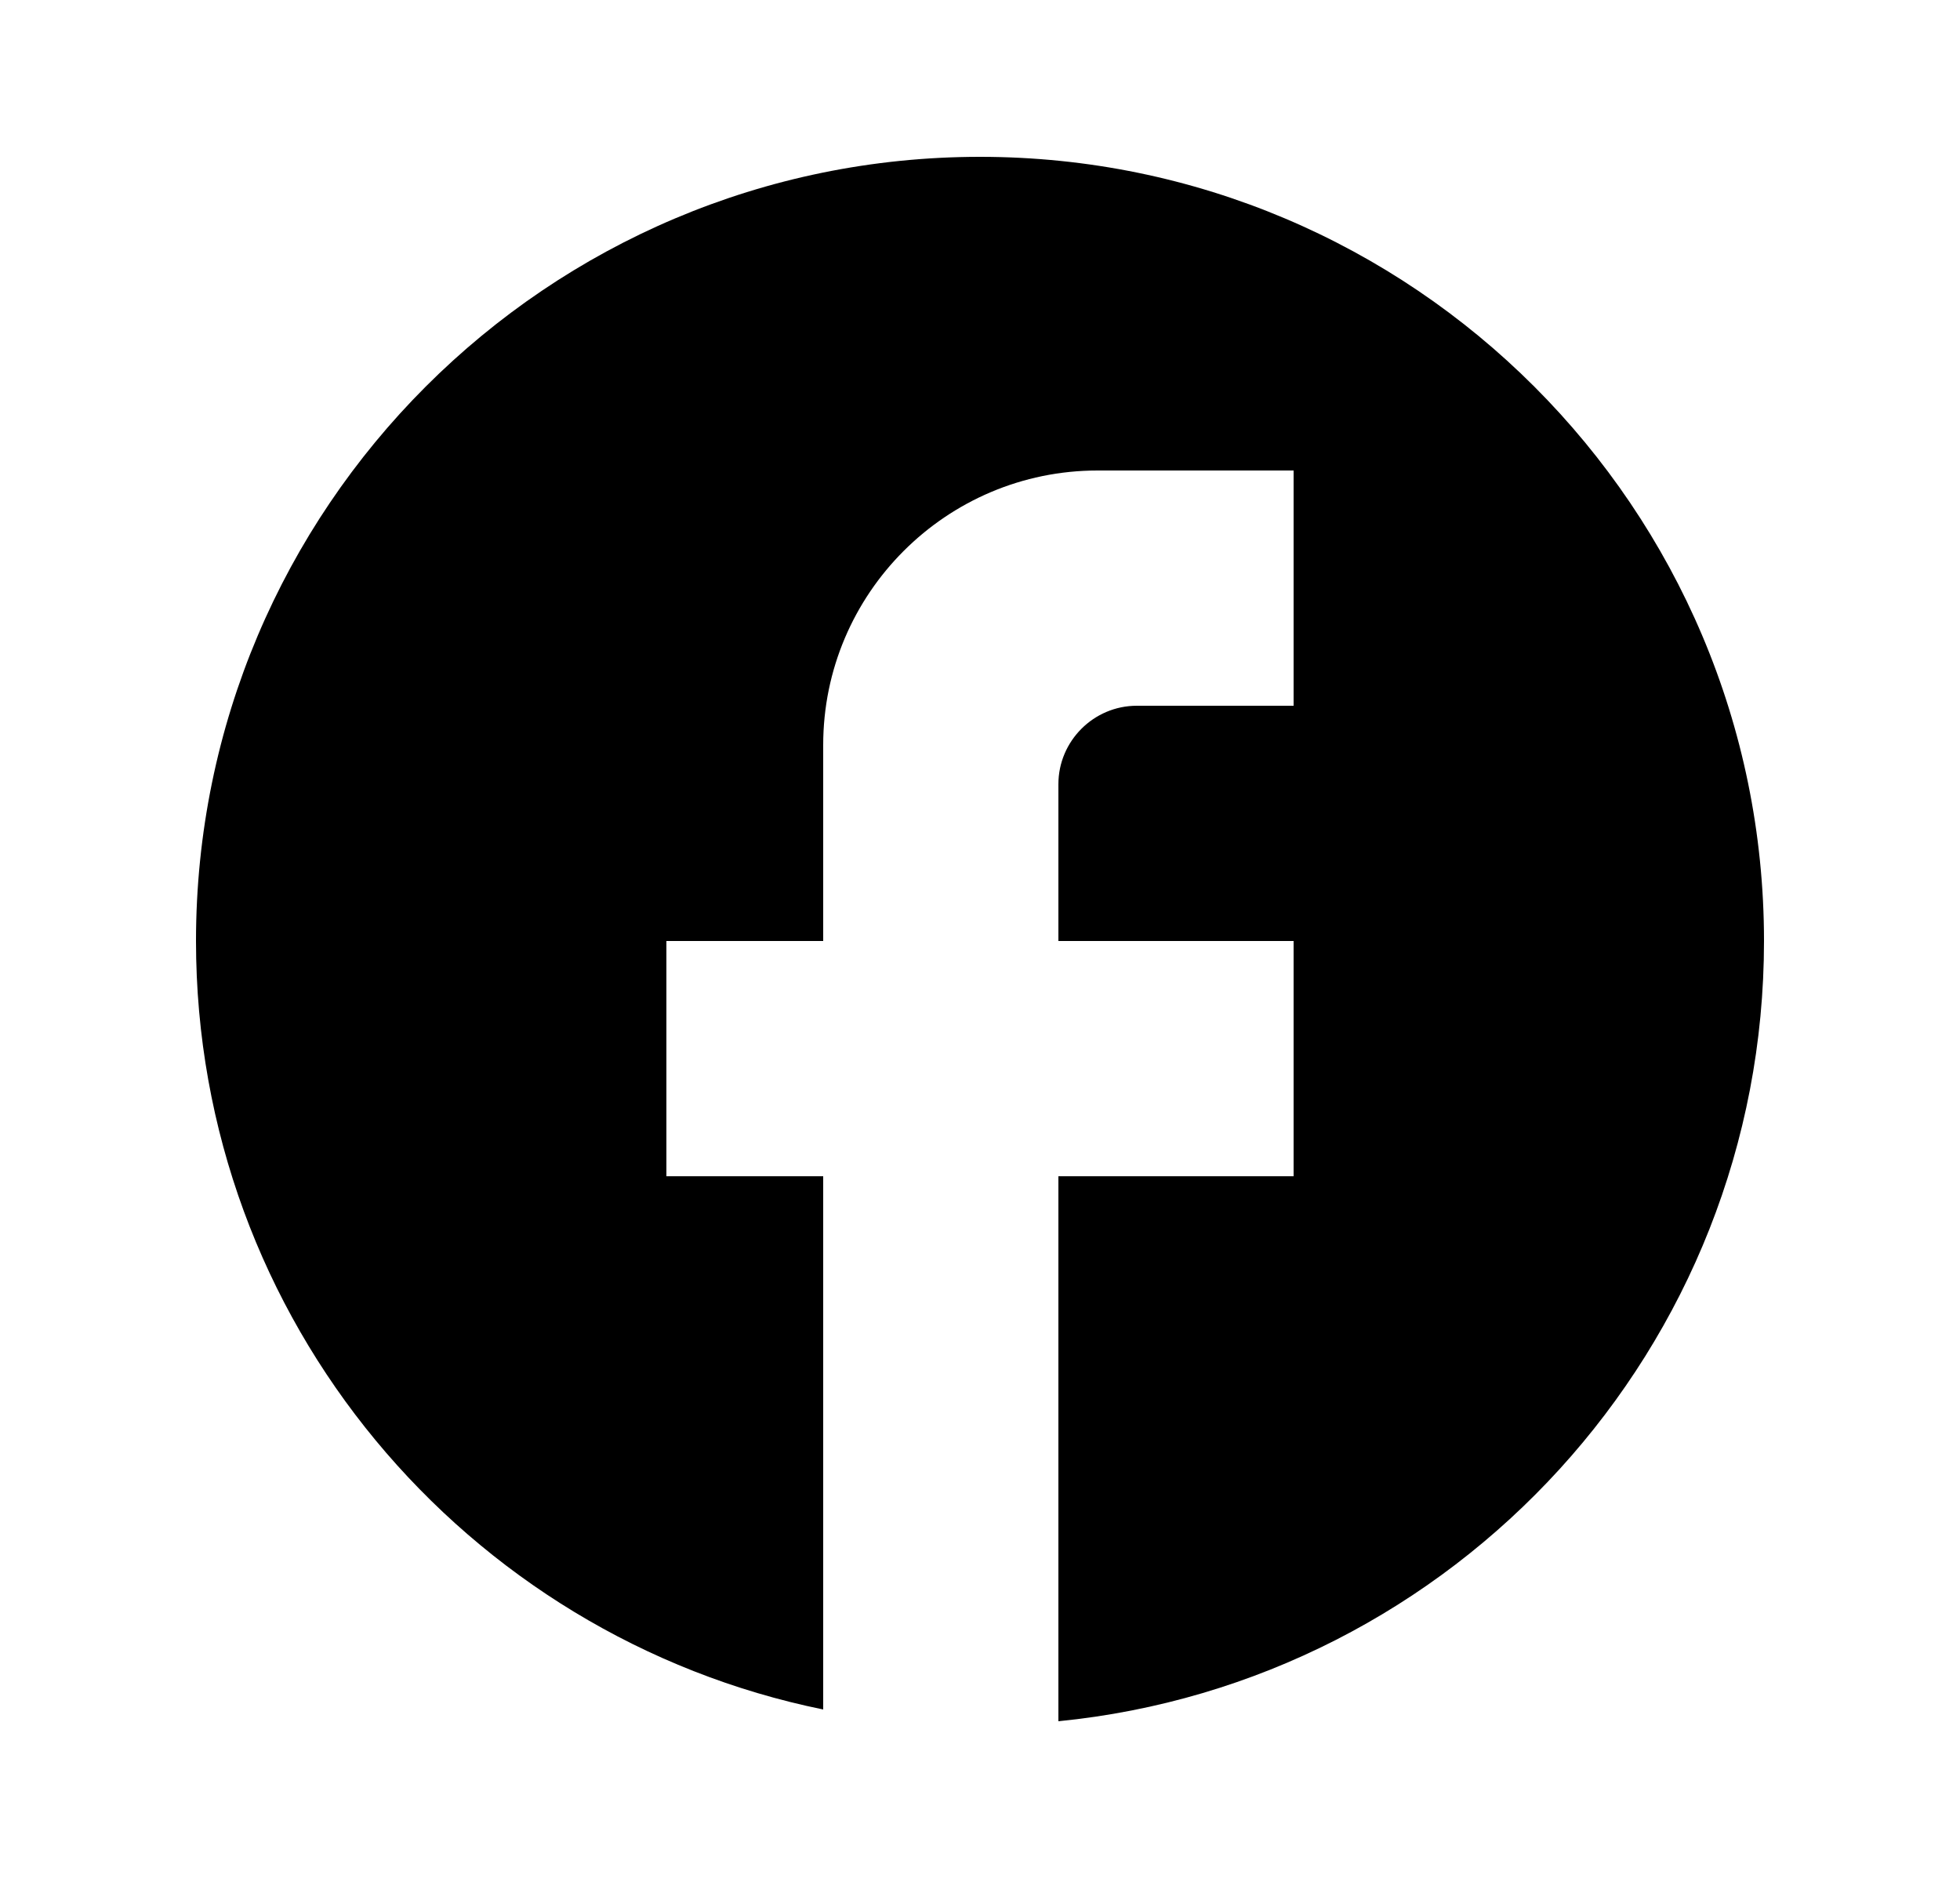
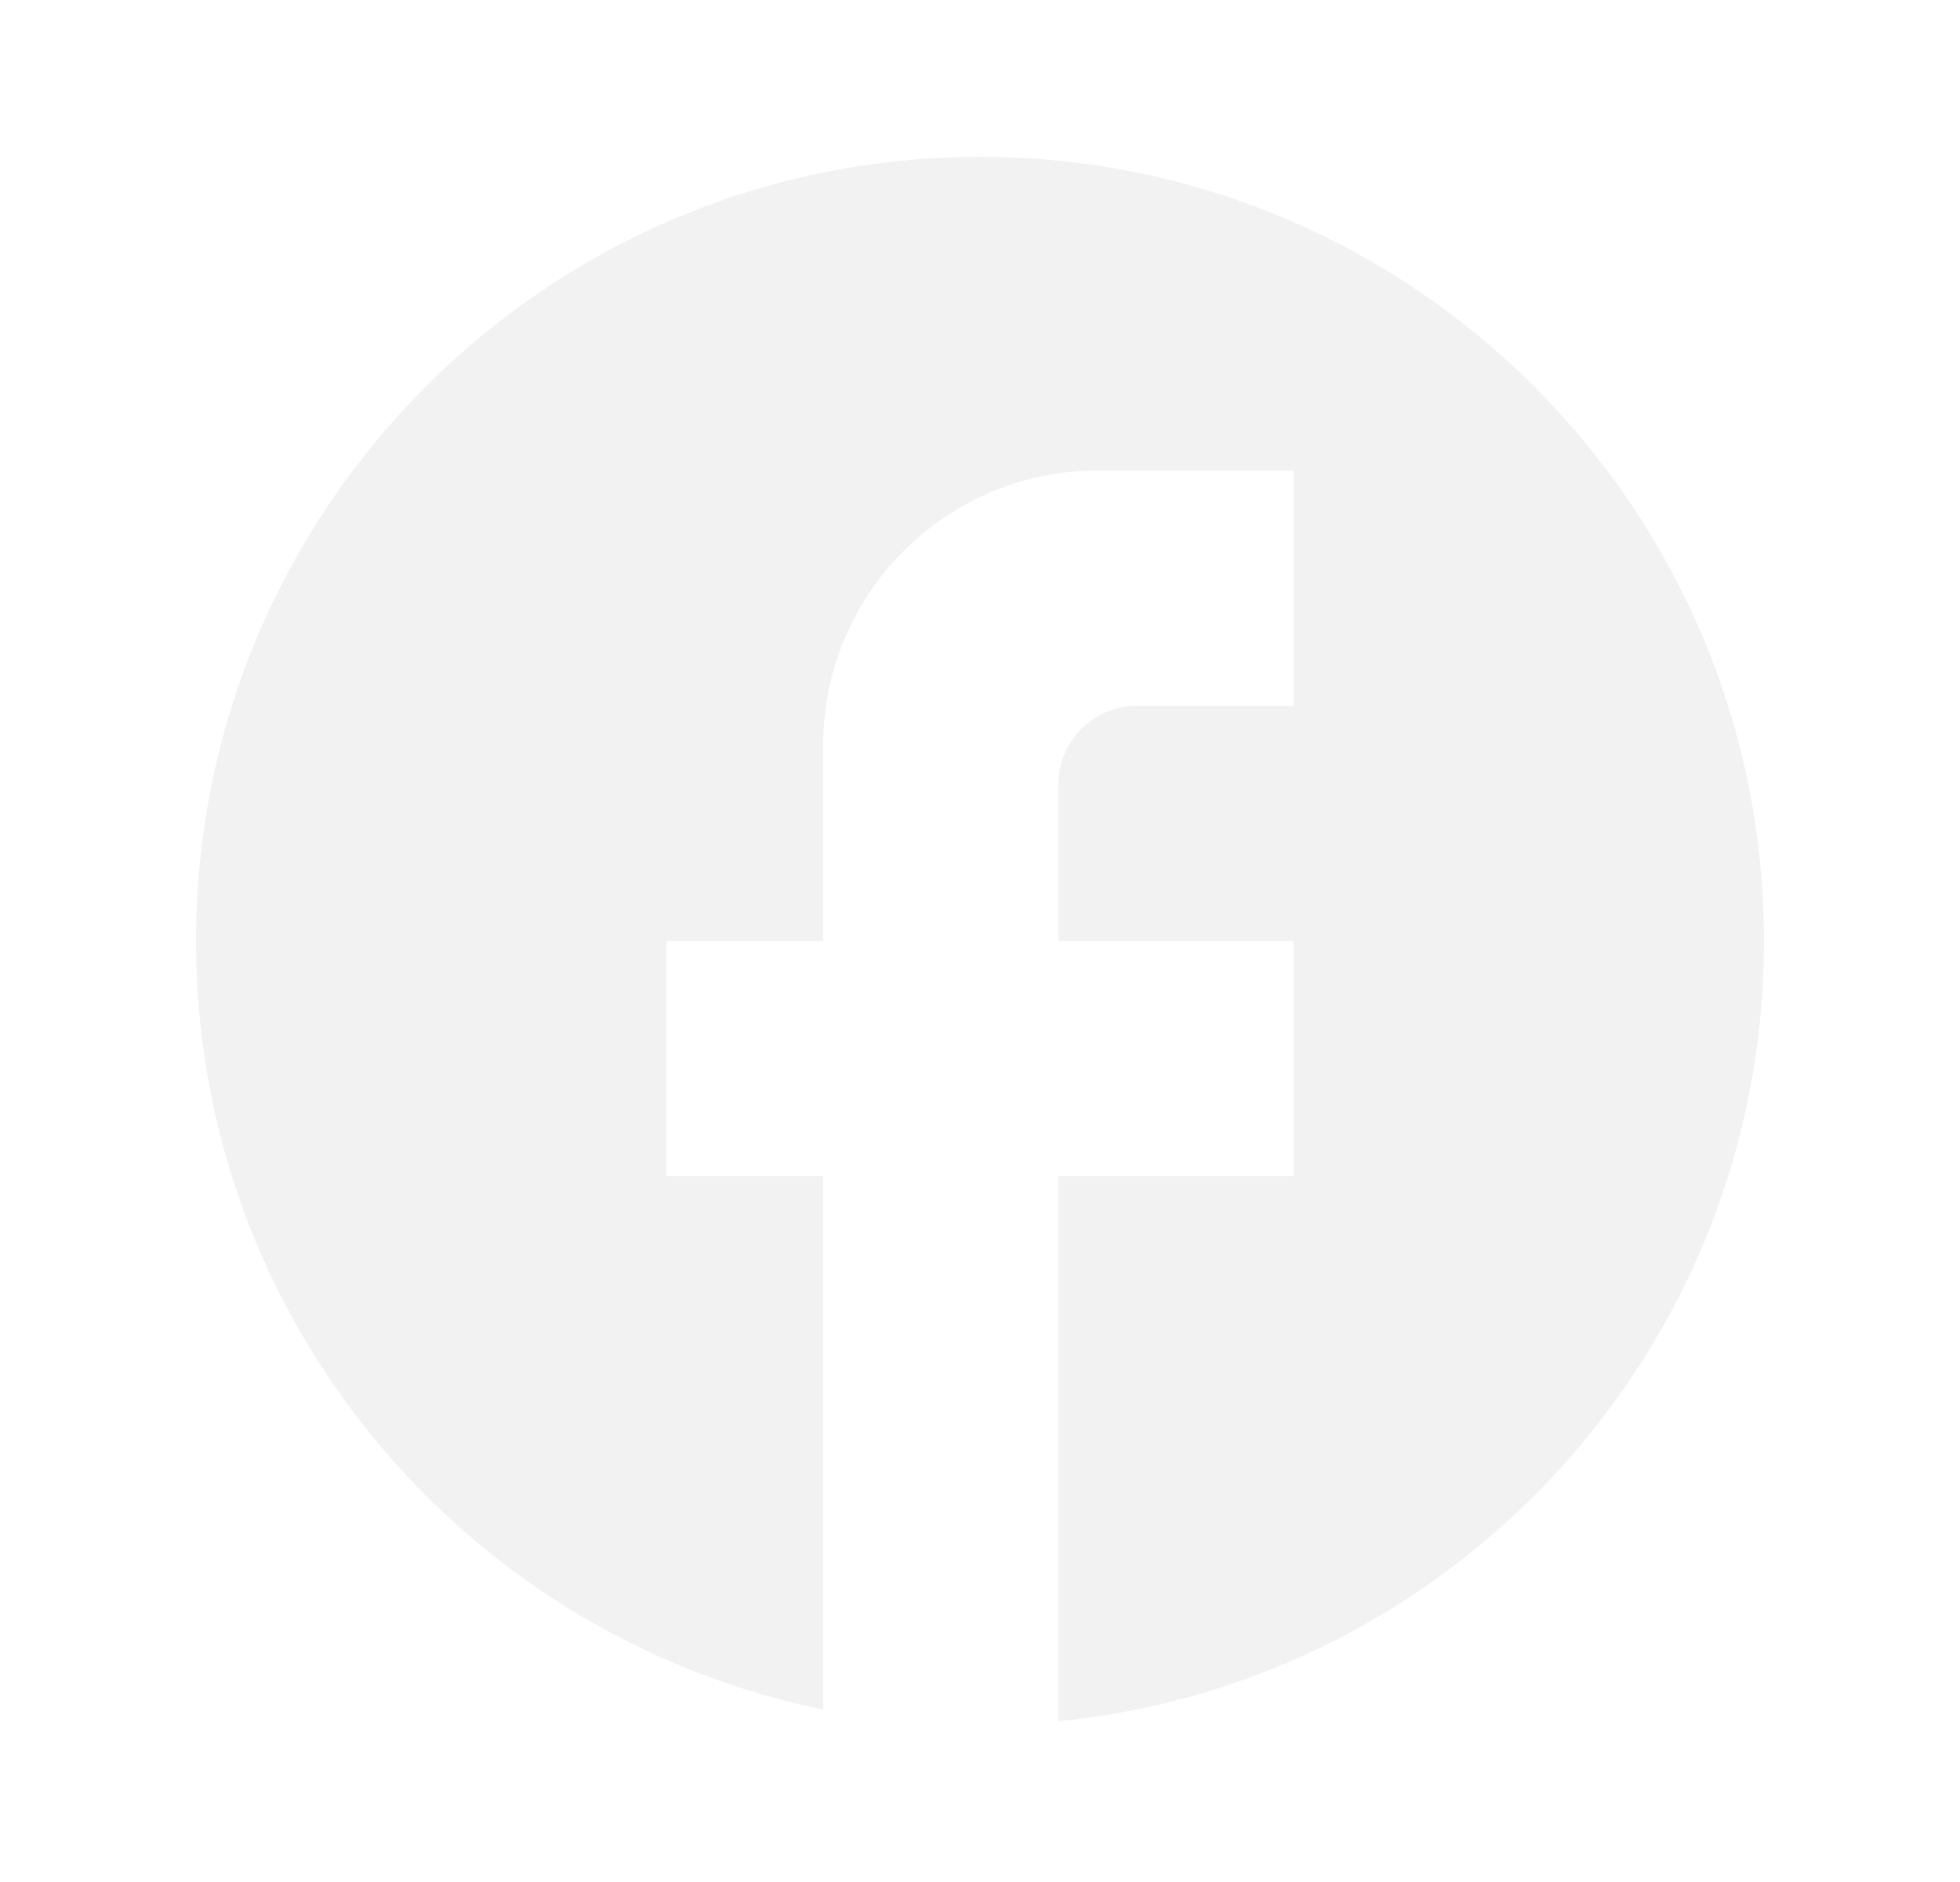
- <svg xmlns="http://www.w3.org/2000/svg" width="25" height="24" viewBox="0 0 25 24" fill="#f2f2f2">
-   <path d="M22.5 12C22.5 6.48 18.02 2 12.5 2C6.98 2 2.5 6.48 2.5 12C2.5 16.84 5.94 20.87 10.5 21.8V15H8.5V12H10.5V9.5C10.5 7.57 12.07 6 14 6H16.5V9H14.5C13.95 9 13.5 9.45 13.5 10V12H16.5V15H13.5V21.95C18.55 21.45 22.5 17.19 22.5 12Z" fill="black" />
+ <svg xmlns="http://www.w3.org/2000/svg" width="25" height="24" viewBox="0 0 25 24" fill="none">
+   <path d="M22.5 12C22.5 6.48 18.02 2 12.5 2C6.98 2 2.5 6.48 2.5 12C2.5 16.84 5.94 20.87 10.5 21.8V15H8.5V12H10.5V9.5C10.5 7.57 12.07 6 14 6H16.5V9H14.5C13.95 9 13.5 9.45 13.5 10V12H16.5V15H13.5V21.95C18.55 21.45 22.5 17.19 22.5 12Z" fill="#f2f2f2" />
</svg>
